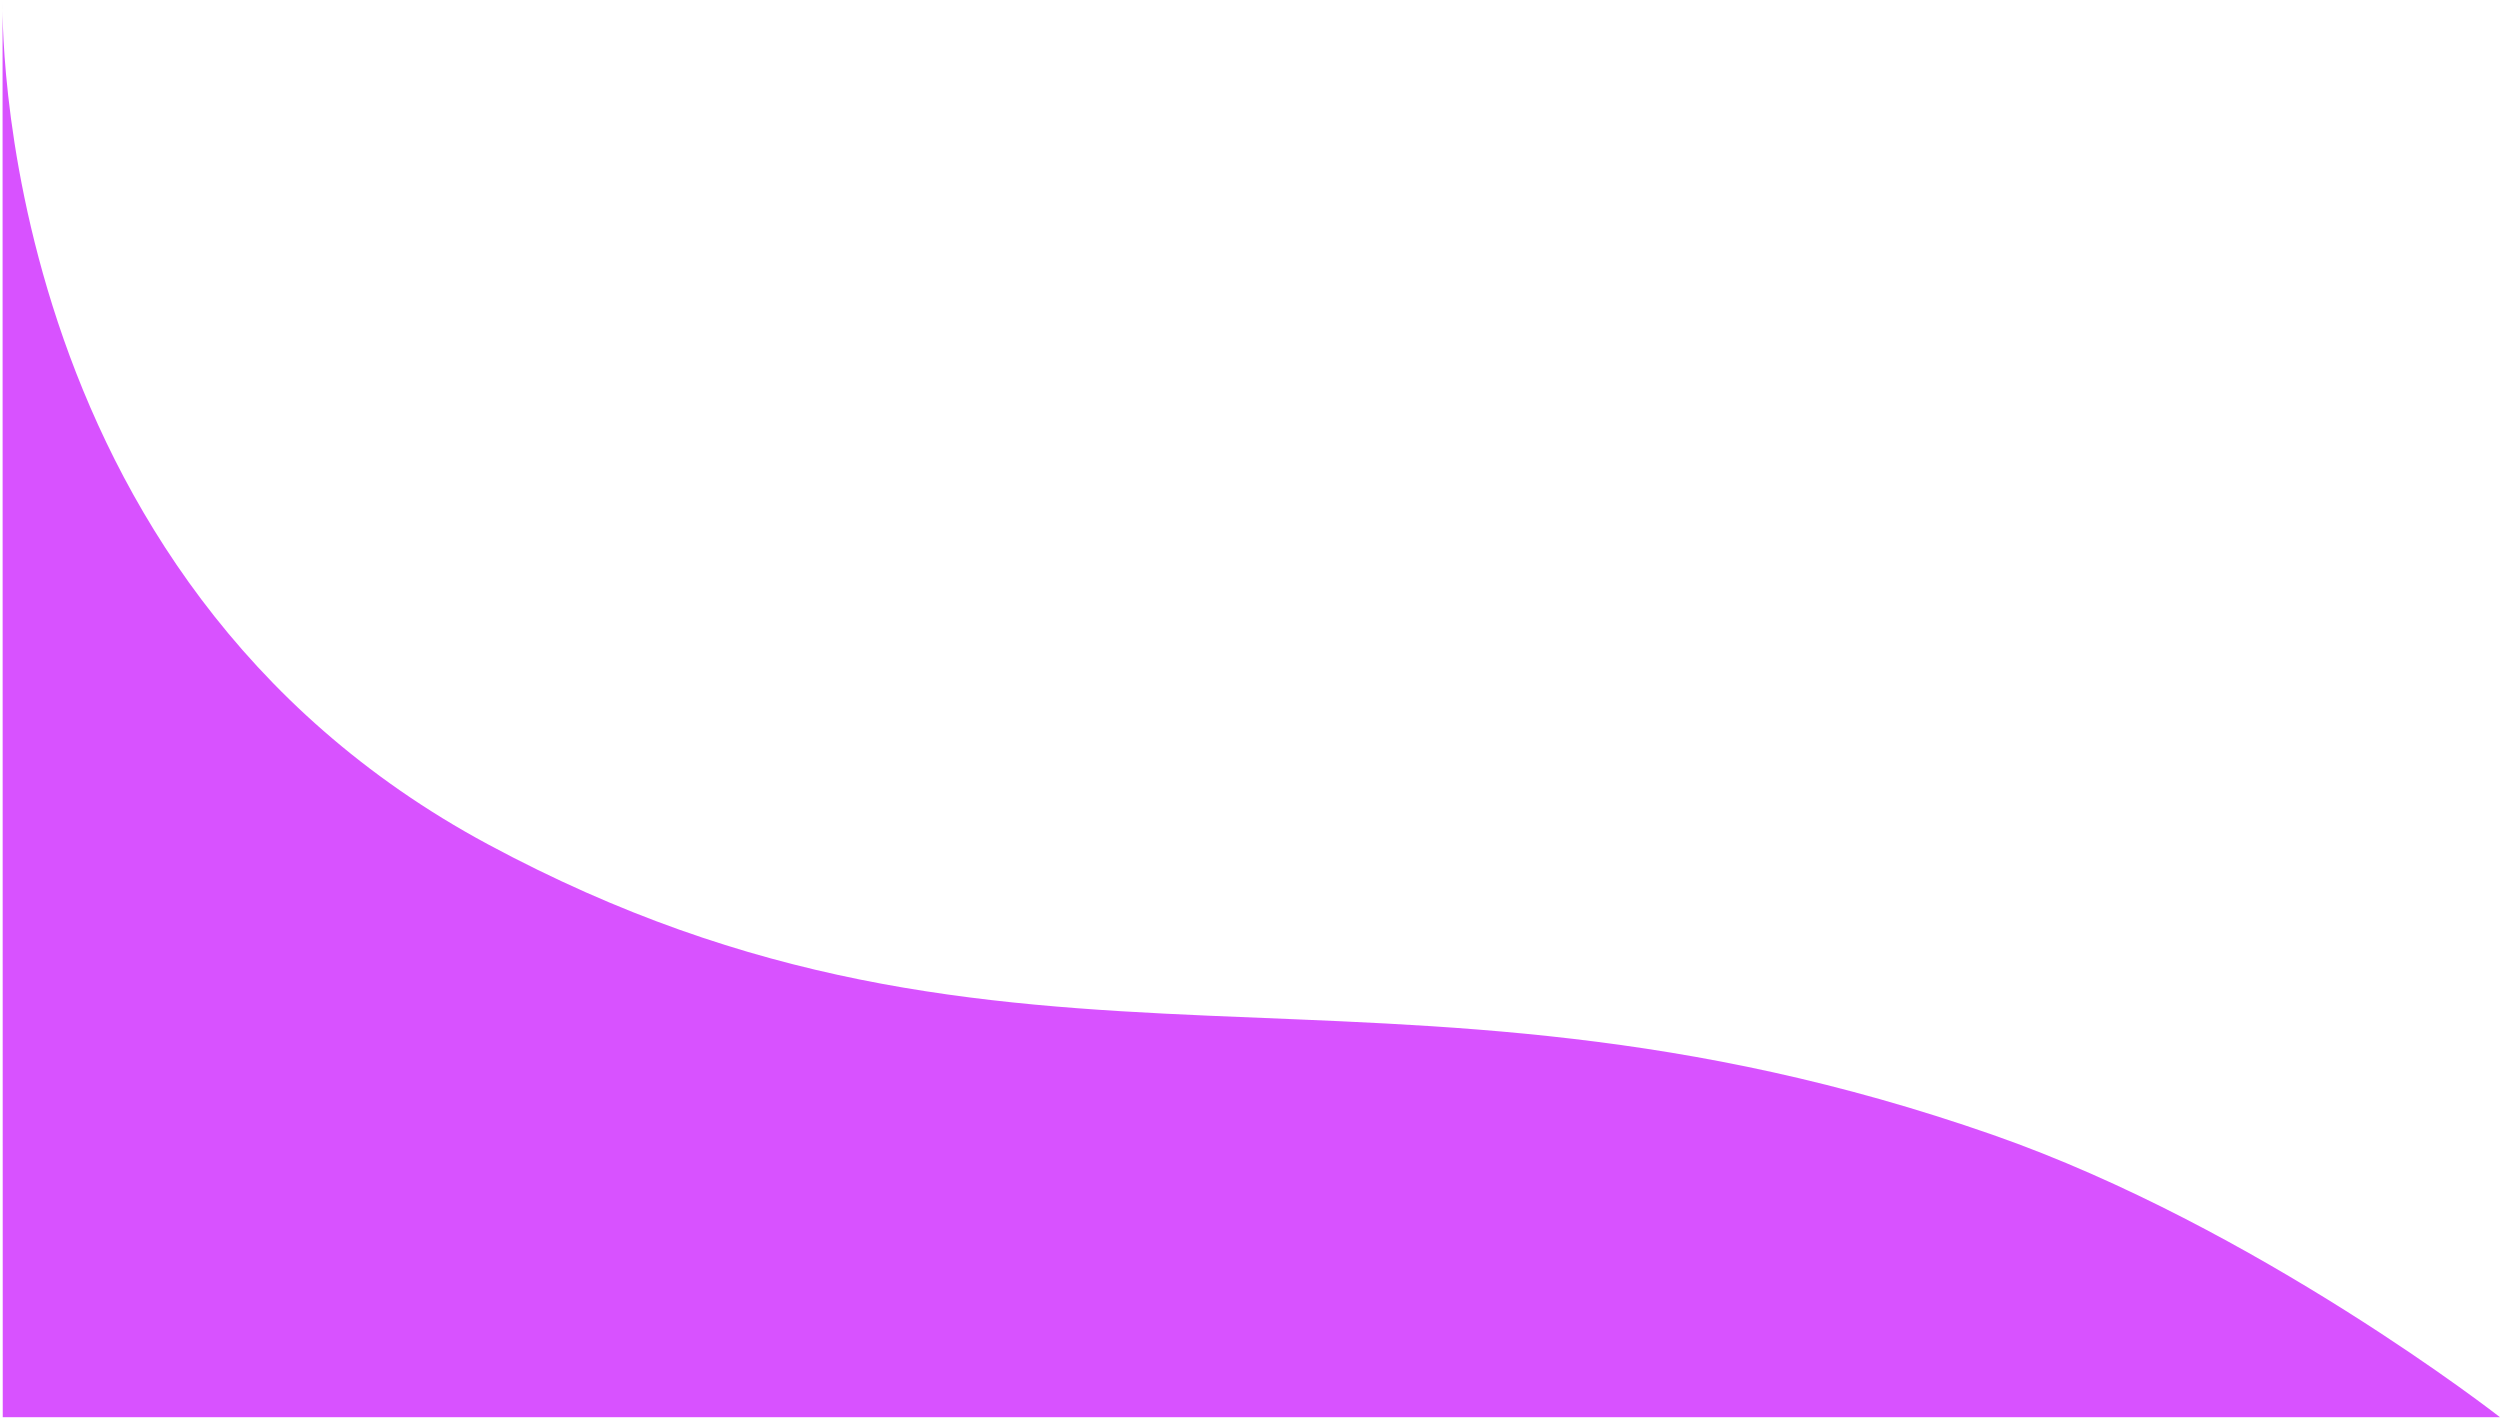
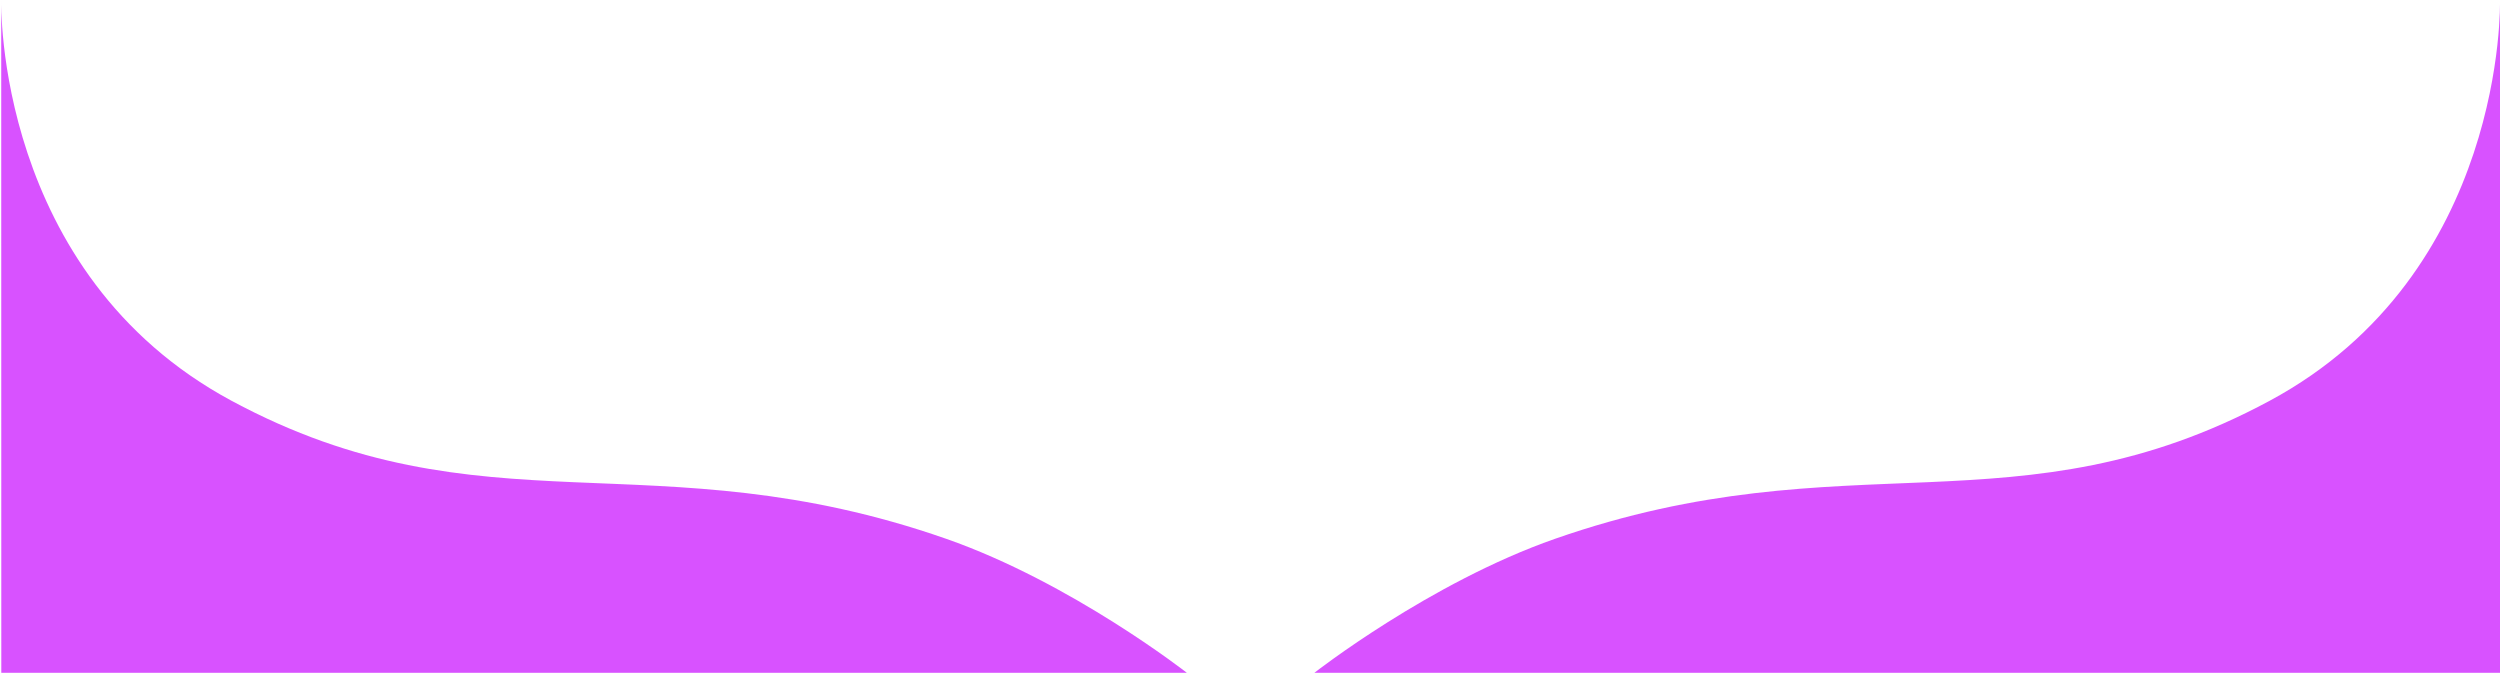
- <svg xmlns="http://www.w3.org/2000/svg" width="912px" height="517px">
-   <path fill-rule="evenodd" fill="rgb(216, 82, 255)" d="M1.000,517.000 L0.933,0.524 C0.971,0.792 -4.265,209.997 178.000,308.000 C371.039,411.797 502.553,335.593 727.000,414.000 C823.408,447.679 912.000,517.000 912.000,517.000 L1.000,517.000 Z" />
+ <svg xmlns="http://www.w3.org/2000/svg" width="1921px" height="517px">
+   <path fill-rule="evenodd" fill="rgb(216, 82, 255)" d="M1921.000,517.000 L1921.005,0.524 C1920.967,0.792 1926.202,209.997 1743.937,308.000 C1550.898,411.797 1419.384,335.593 1194.937,414.000 C1098.529,447.679 1009.937,517.000 1009.937,517.000 L1921.000,517.000 ZM912.000,517.000 C912.000,517.000 823.408,447.679 727.000,414.000 C502.553,335.593 371.039,411.797 178.000,308.000 C-4.265,209.997 0.971,0.792 0.933,0.524 L1.000,517.000 L912.000,517.000 Z" />
</svg>
